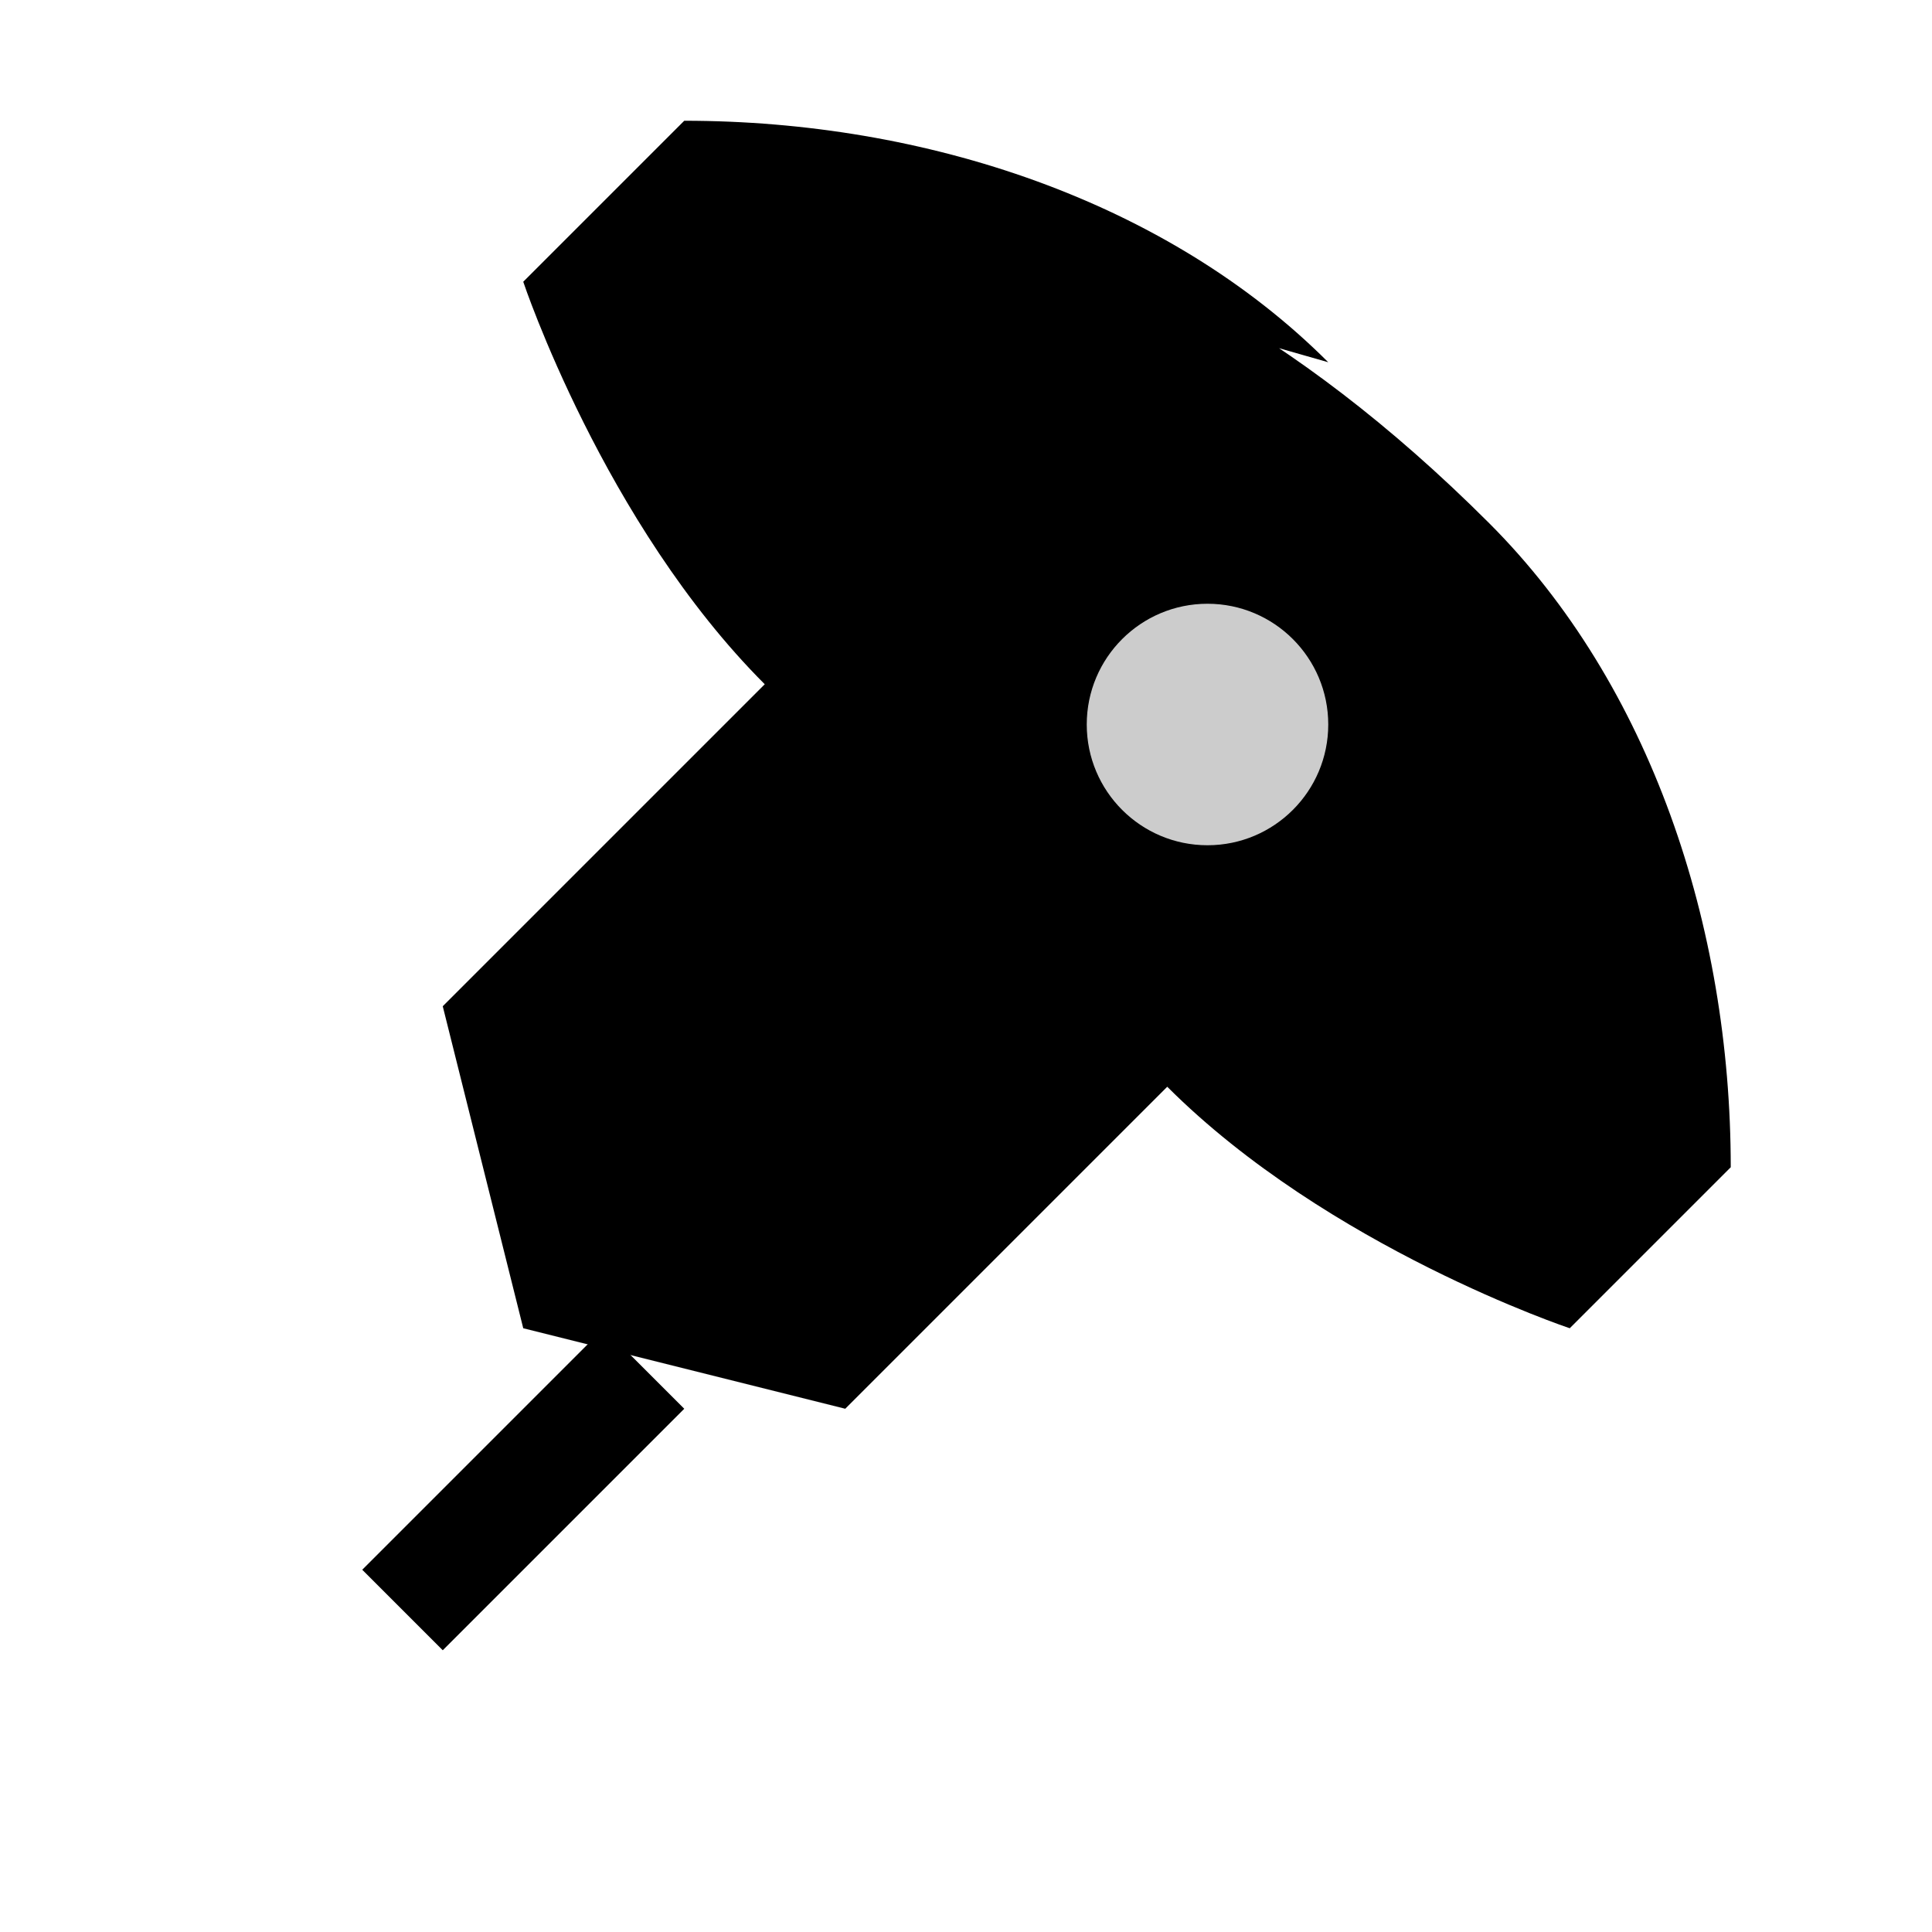
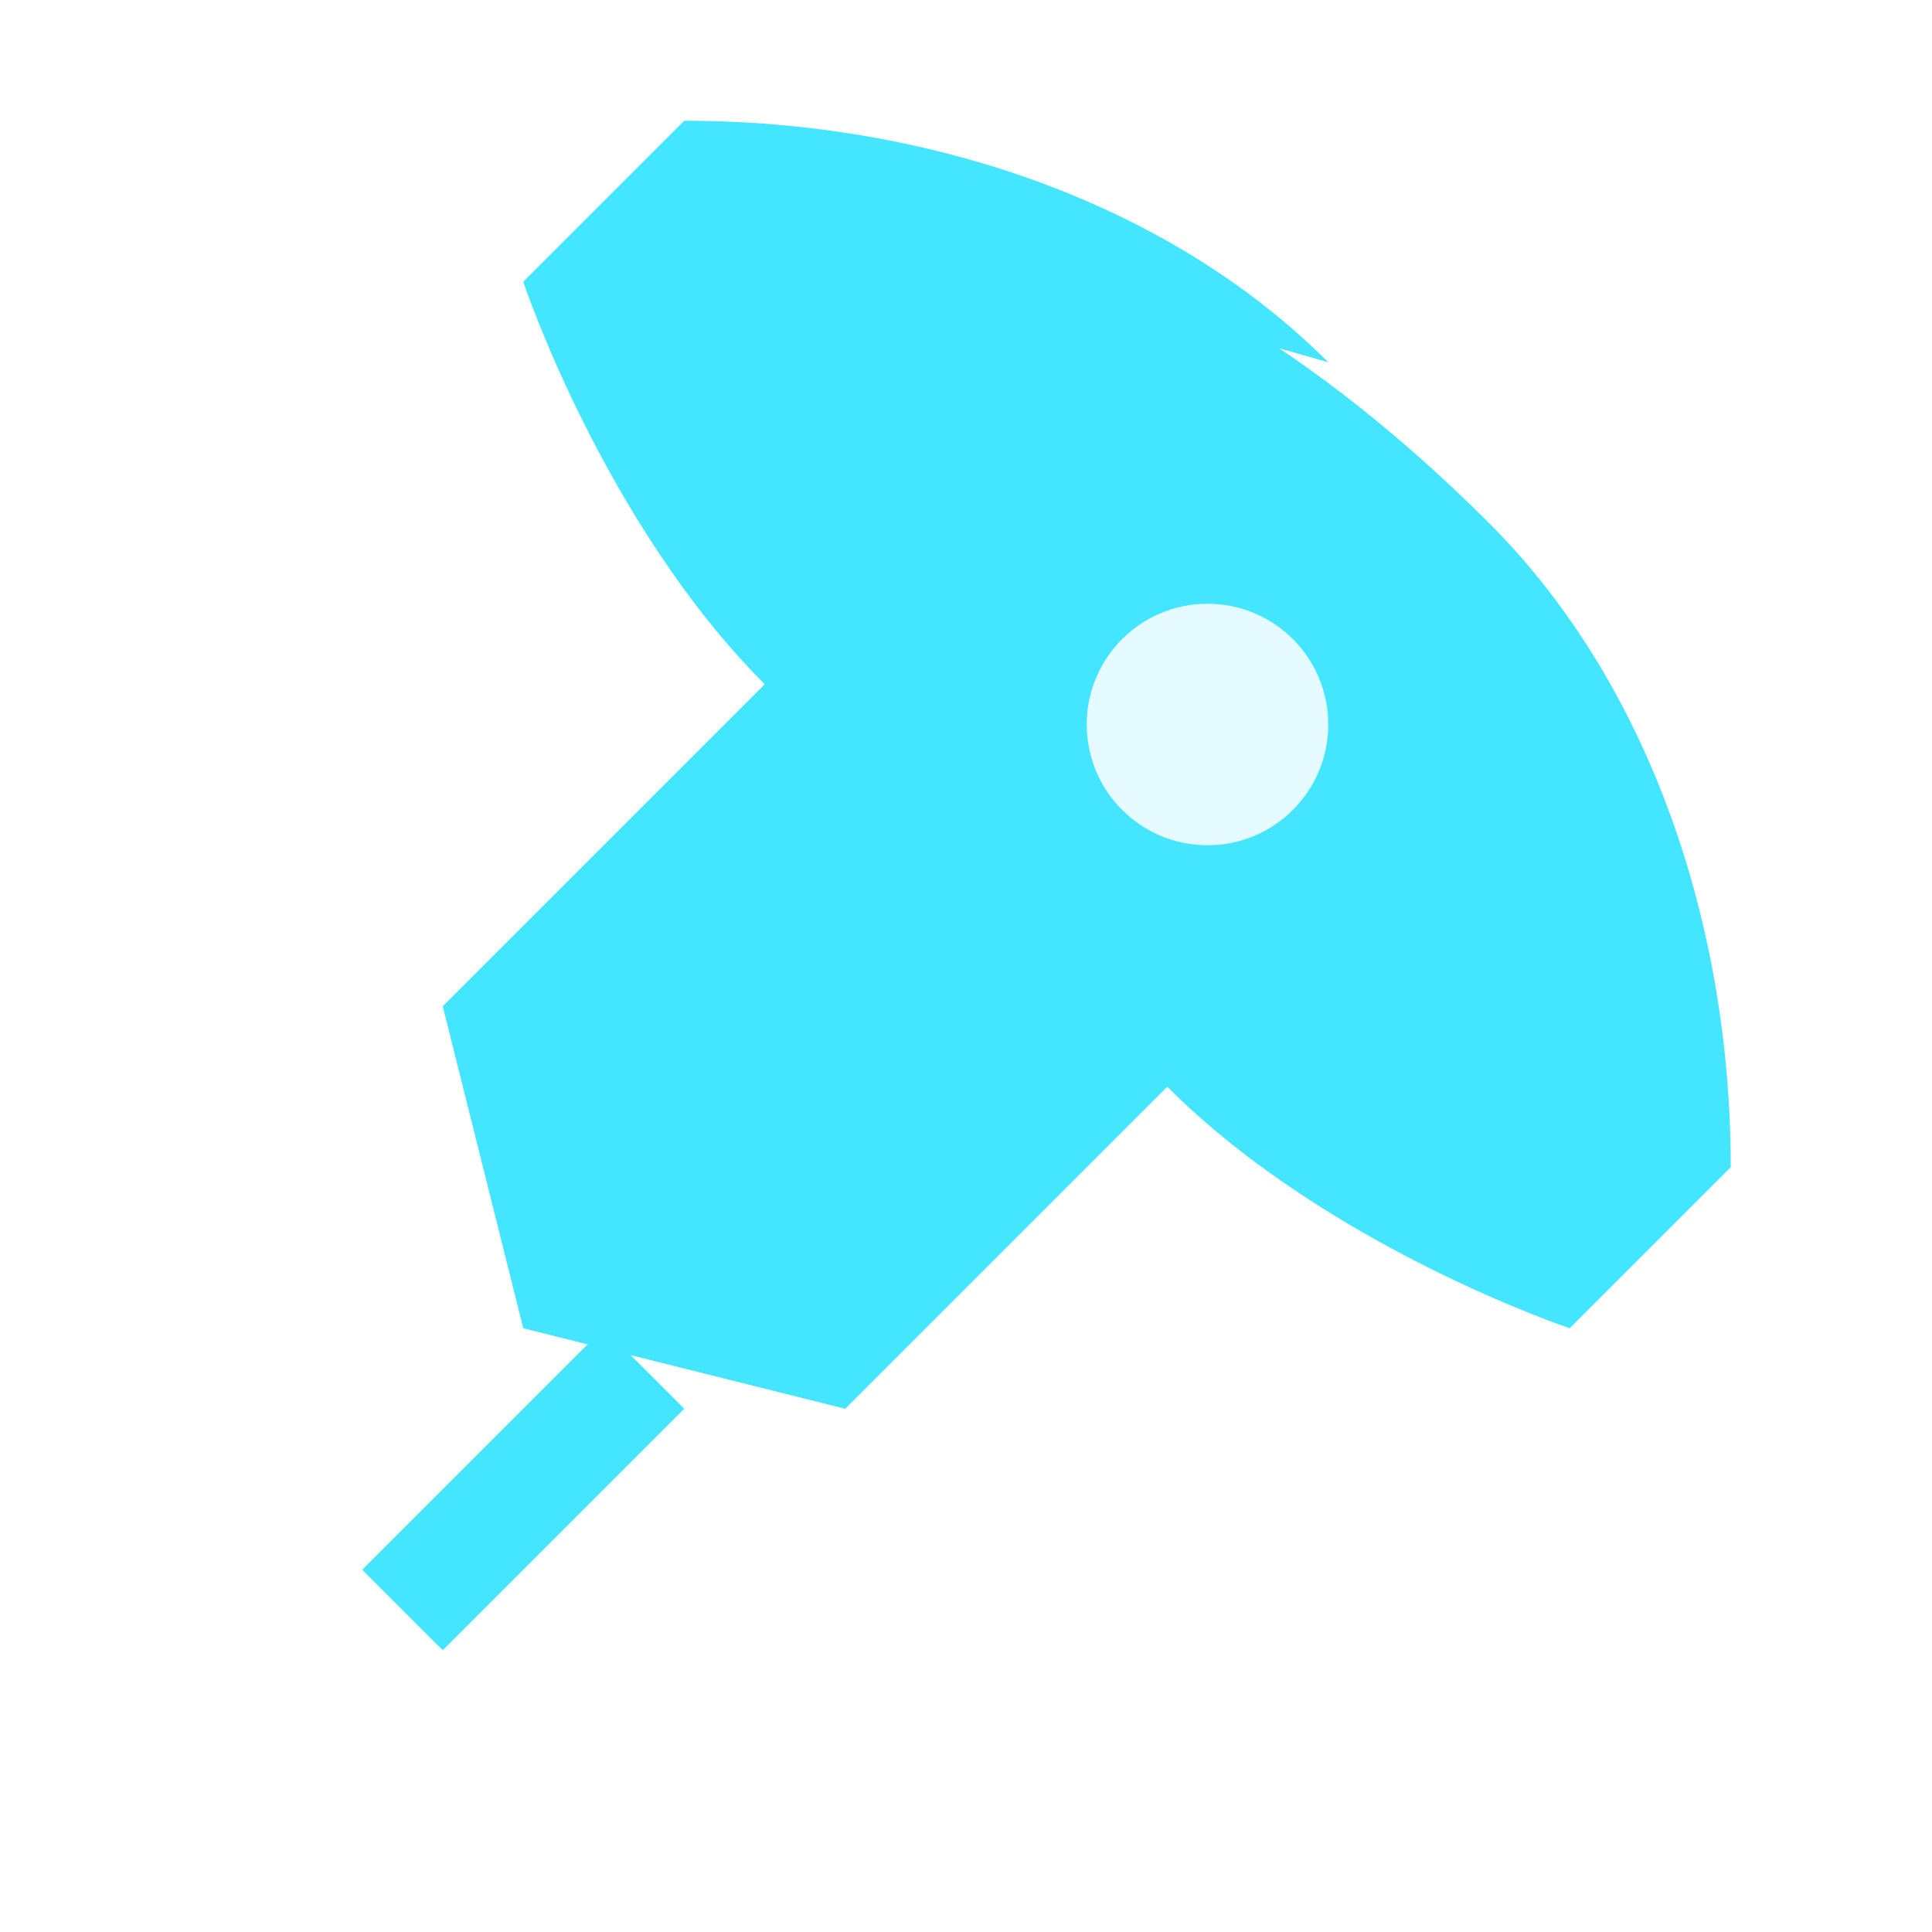
<svg xmlns="http://www.w3.org/2000/svg" width="24" height="24" viewBox="0 0 24 24" fill="none">
-   <path d="M9.5 2.5C9.5 2.5 13.5 1.5 18.5 6.5C20.5 8.5 21.5 11.5 21.5 14.5L19.5 16.5C19.5 16.5 16.5 15.5 14.5 13.5L10.5 17.5L6.5 16.5L5.5 12.5L9.5 8.5C7.5 6.5 6.5 3.5 6.5 3.5L8.5 1.5C11.5 1.5 14.5 2.5 16.5 4.5Z" fill="currentColor" />
-   <path d="M4.5 19.5L7.5 16.5L8.5 17.5L5.5 20.5C5.5 20.5 4.5 19.5 4.5 19.5Z" fill="currentColor" />
-   <circle cx="15" cy="9" r="1.5" fill="rgba(255,255,255,0.8)" />
+   <path d="M9.5 2.5C9.5 2.5 13.5 1.5 18.5 6.5C20.5 8.5 21.5 11.5 21.5 14.5L19.5 16.5C19.5 16.5 16.5 15.5 14.5 13.5L10.5 17.5L6.5 16.5L5.5 12.5L9.5 8.5C7.5 6.5 6.5 3.5 6.5 3.5L8.5 1.5C11.5 1.5 14.5 2.5 16.5 4.5Z" fill="#44E5FF" />
+   <path d="M4.5 19.5L7.5 16.5L8.5 17.5L5.5 20.5C5.5 20.5 4.5 19.5 4.5 19.5Z" fill="#44E5FF" />
+   <circle cx="15" cy="9" r="1.5" fill="#E6FBFF" />
</svg>
